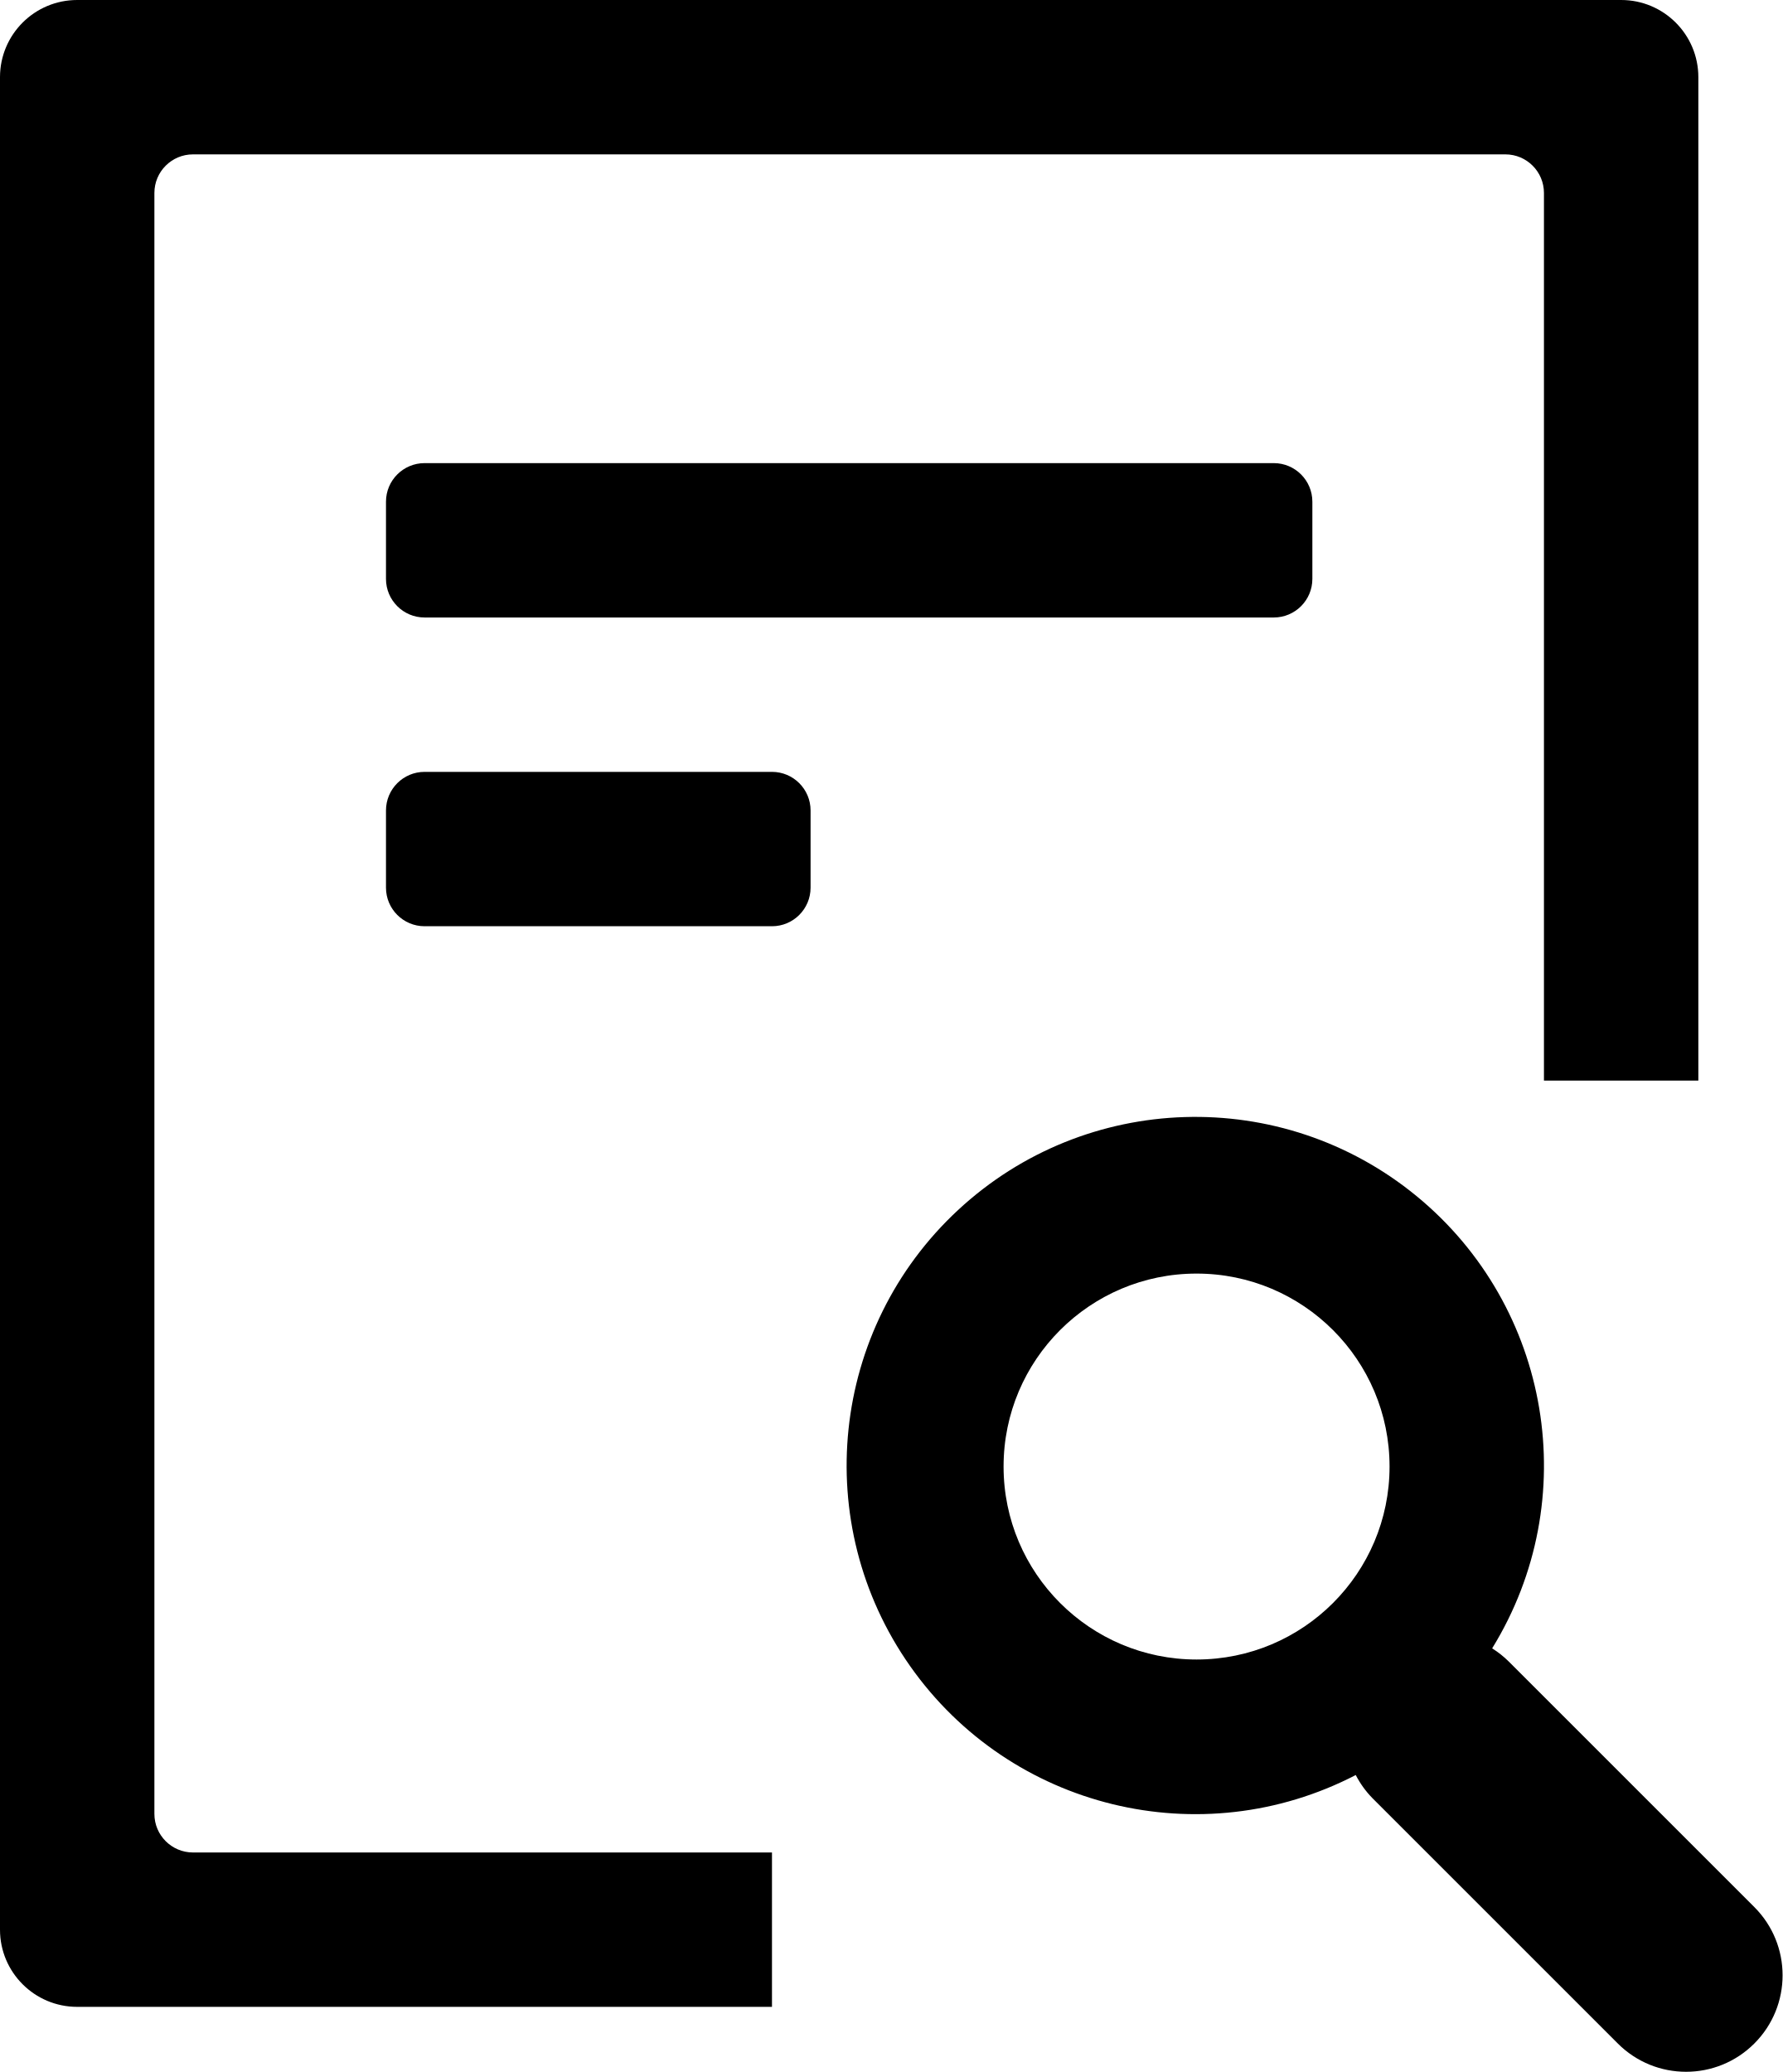
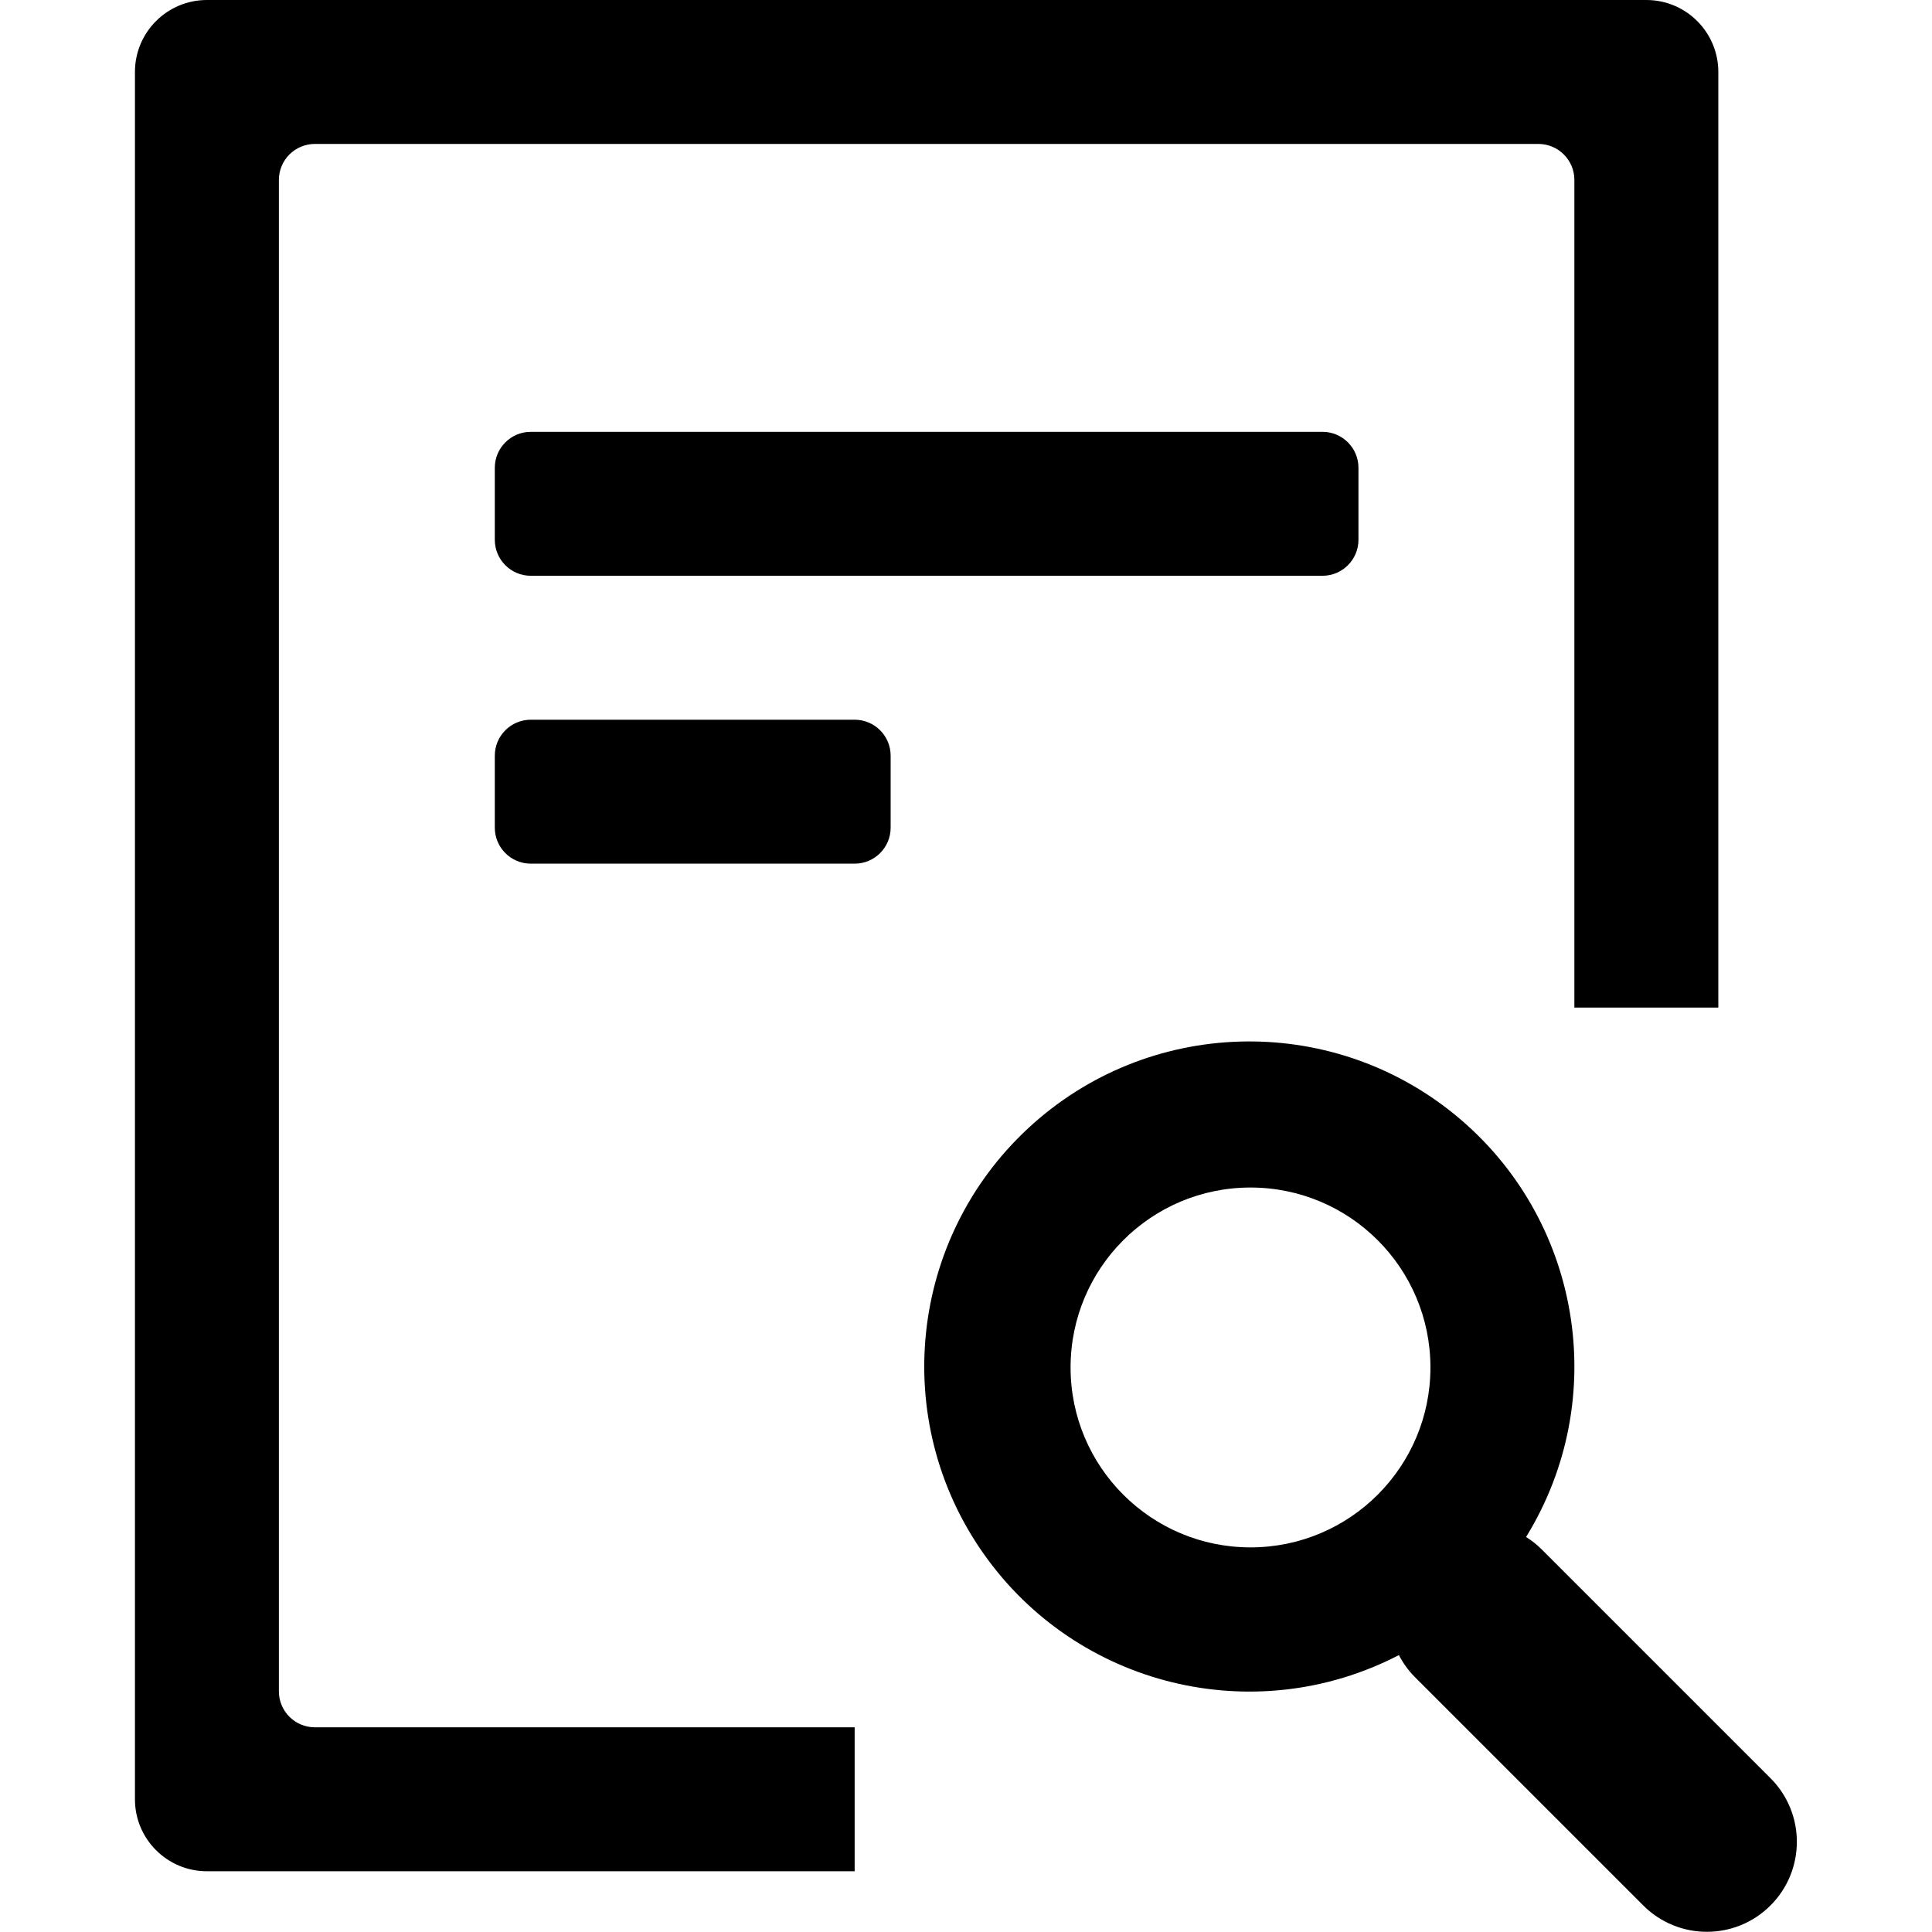
- <svg xmlns="http://www.w3.org/2000/svg" width="46.188" height="53.688" viewBox="0 0 46.188 53.688">
-   <path id="file-search" d="M877.45,797.95a2.5,2.5,0,0,1-3.536,0l-6.364-6.364a2.488,2.488,0,0,1-.426-0.593,9.033,9.033,0,1,1,3.534-3.282,2.49,2.49,0,0,1,.428.339l6.364,6.364A2.5,2.5,0,0,1,877.45,797.95ZM863,778a5,5,0,1,0,5,5A5,5,0,0,0,863,778Zm9-28a1,1,0,0,0-1-1H837a1,1,0,0,0-1,1v42a1,1,0,0,0,1,1h15v4H834a2,2,0,0,1-2-2V747a2,2,0,0,1,2-2h40a2,2,0,0,1,2,2v26h-4V750Zm-30,10v-2a1,1,0,0,1,1-1h22a1,1,0,0,1,1,1v2a1,1,0,0,1-1,1H843A1,1,0,0,1,842,760Zm1,9a1,1,0,0,1-1-1v-2a1,1,0,0,1,1-1h9a1,1,0,0,1,1,1v2a1,1,0,0,1-1,1h-9Z" transform="translate(-832 -745)" />
+ <svg xmlns="http://www.w3.org/2000/svg" width="1em" height="1em" viewBox="0 0 46.188 53.688">
+   <path d="M877.45,797.95a2.5,2.5,0,0,1-3.536,0l-6.364-6.364a2.488,2.488,0,0,1-.426-0.593,9.033,9.033,0,1,1,3.534-3.282,2.49,2.49,0,0,1,.428.339l6.364,6.364A2.5,2.5,0,0,1,877.45,797.95ZM863,778a5,5,0,1,0,5,5A5,5,0,0,0,863,778Zm9-28a1,1,0,0,0-1-1H837a1,1,0,0,0-1,1v42a1,1,0,0,0,1,1h15v4H834a2,2,0,0,1-2-2V747a2,2,0,0,1,2-2h40a2,2,0,0,1,2,2v26h-4V750Zm-30,10v-2a1,1,0,0,1,1-1h22a1,1,0,0,1,1,1v2a1,1,0,0,1-1,1H843A1,1,0,0,1,842,760Zm1,9a1,1,0,0,1-1-1v-2a1,1,0,0,1,1-1h9a1,1,0,0,1,1,1v2a1,1,0,0,1-1,1h-9Z" transform="translate(-832 -745)" />
</svg>
